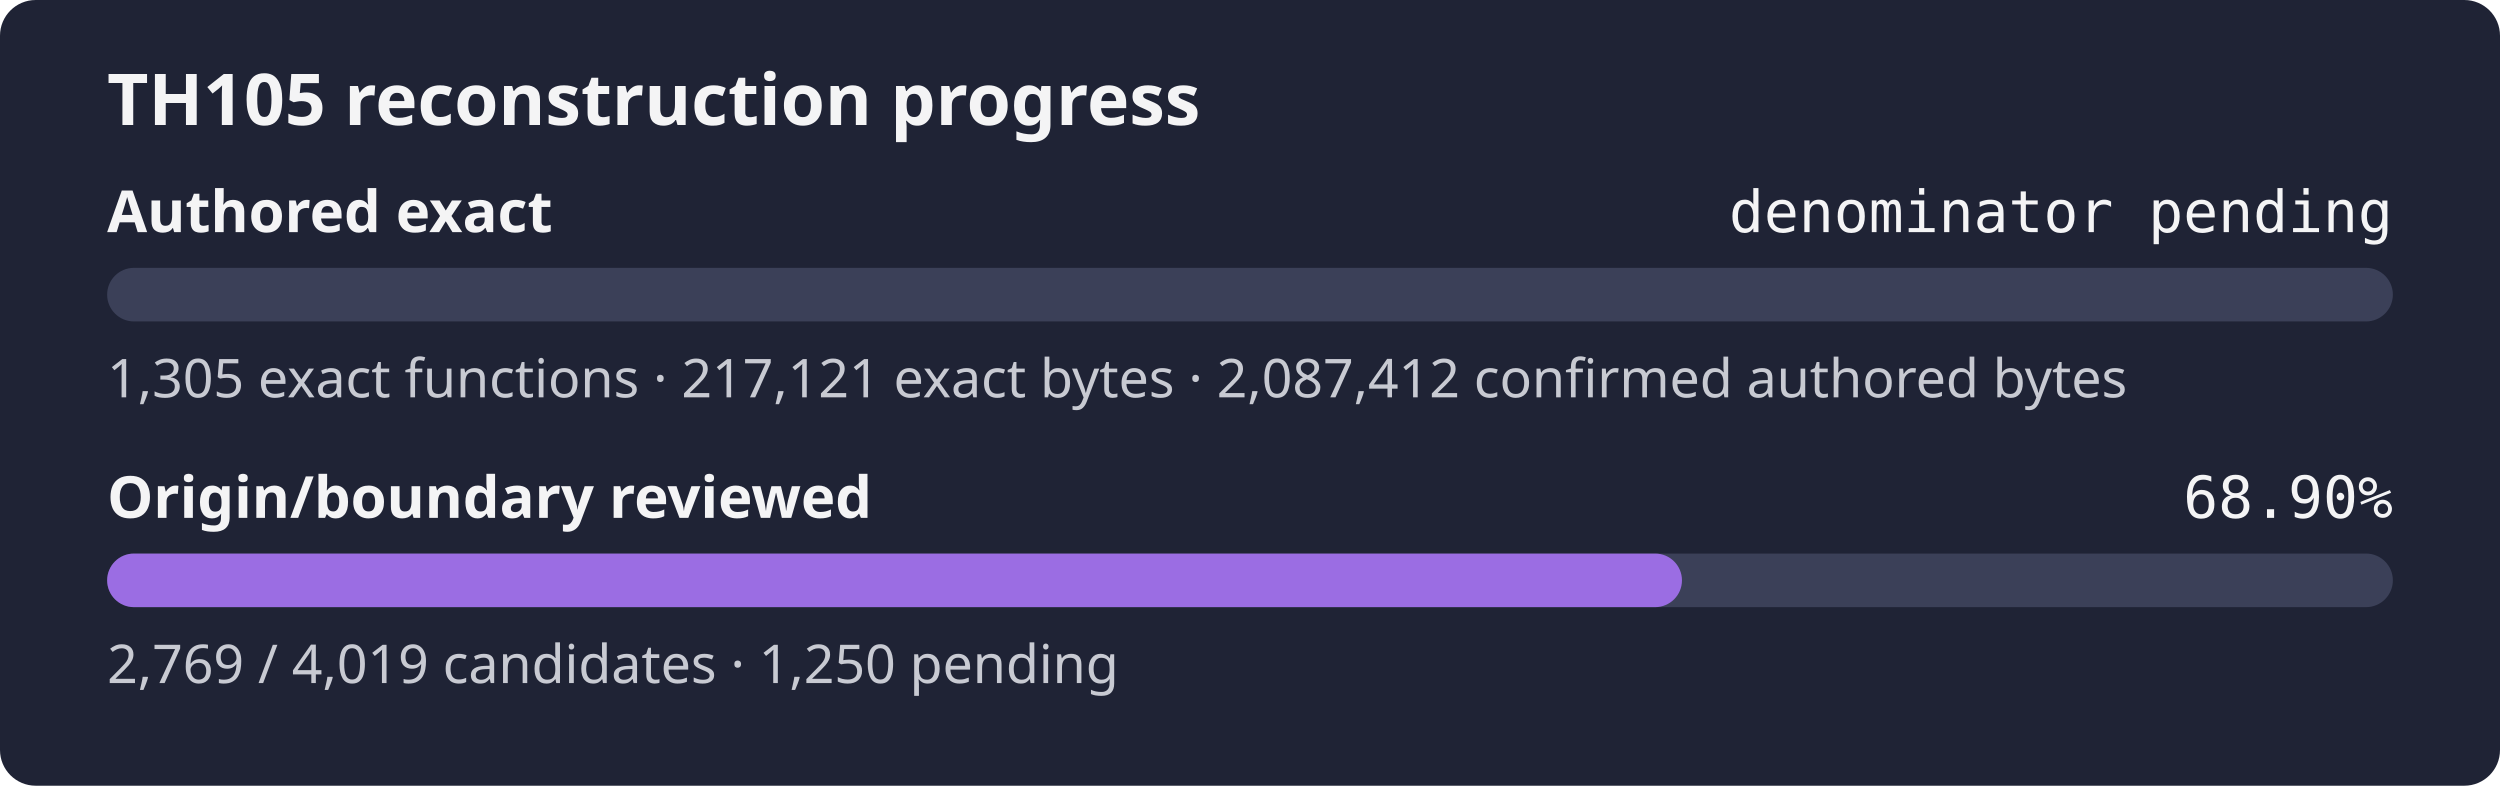
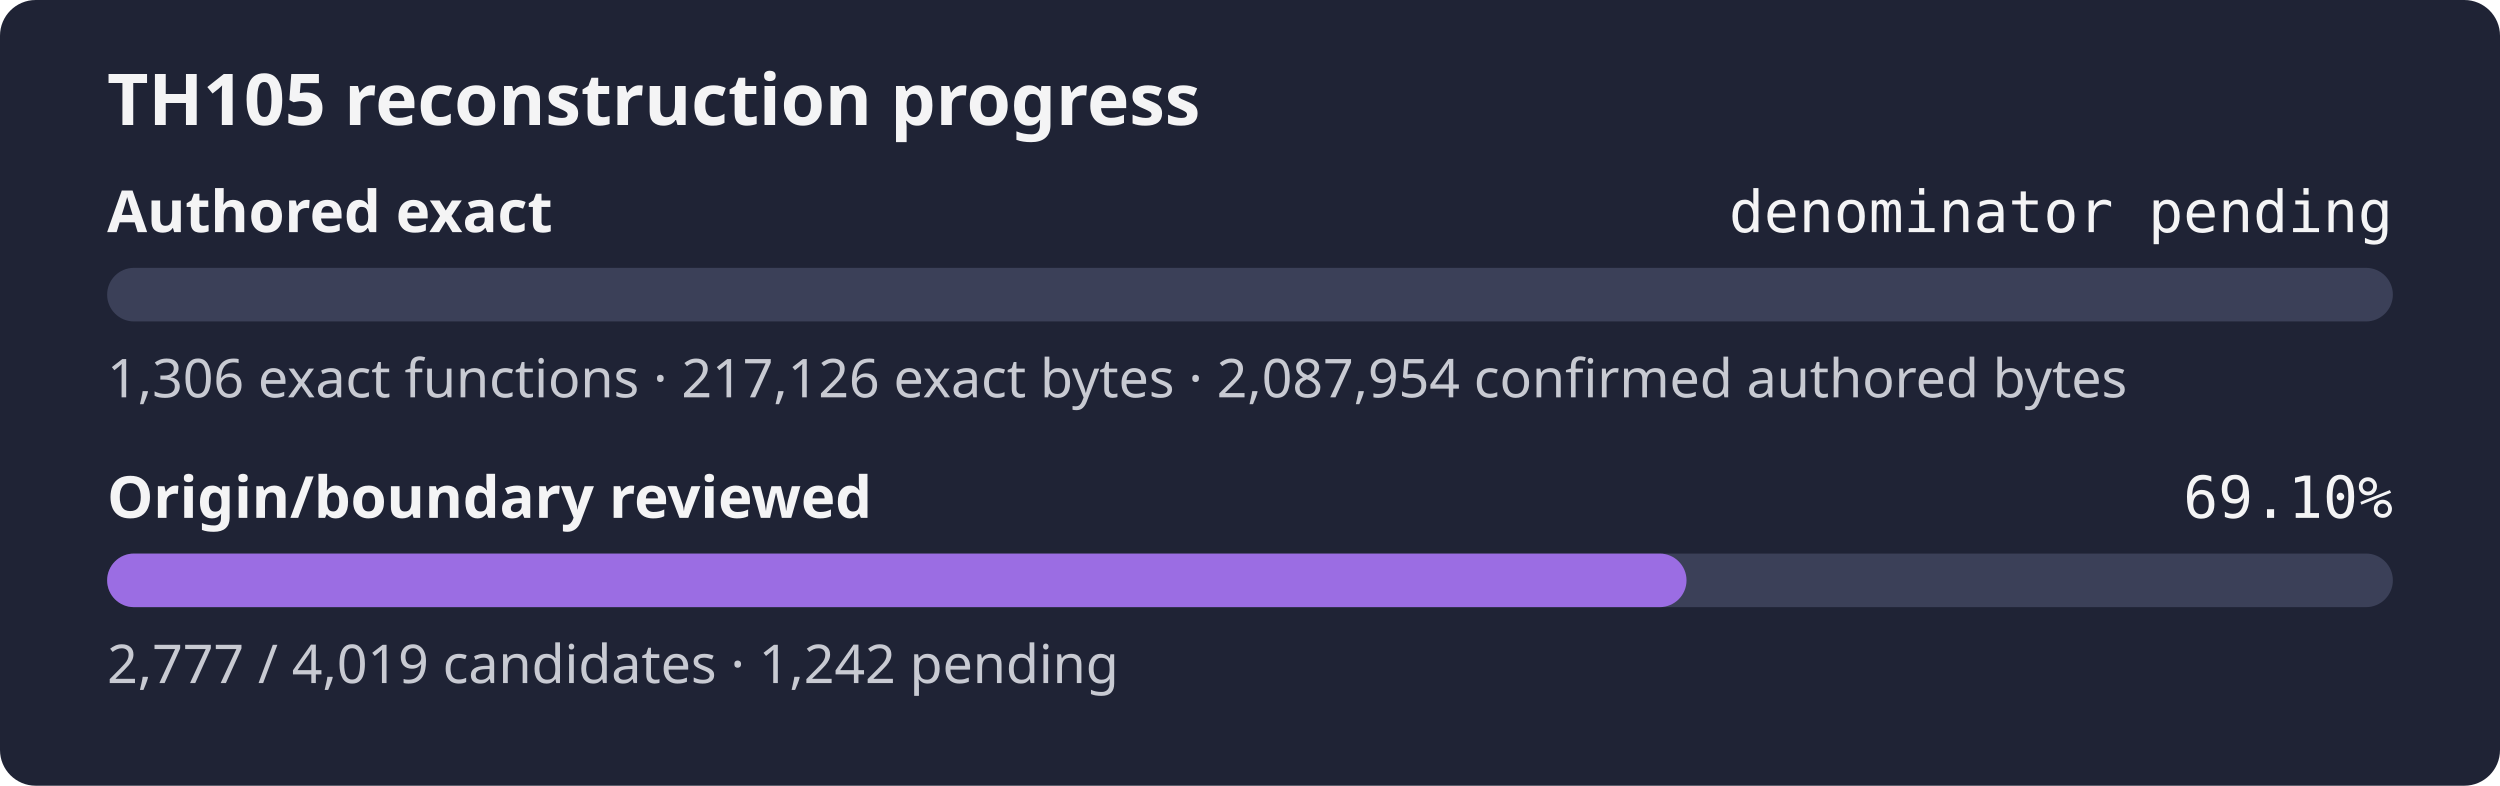
- <svg xmlns="http://www.w3.org/2000/svg" width="560" height="176" role="img" aria-label="TH105 reconstruction progress: authored exact denominator pending, origin review 68.90%">
+ <svg xmlns="http://www.w3.org/2000/svg" width="560" height="176" role="img" aria-label="TH105 reconstruction progress: authored exact denominator pending, origin review 69.10%">
  <rect width="560" height="176" rx="8" fill="#1f2335" />
  <text x="24" y="28" fill="#f4f4f5" font-family="sans-serif" font-size="16" font-weight="600">TH105 reconstruction progress</text>
  <text x="24" y="52" fill="#f4f4f5" font-family="sans-serif" font-size="13" font-weight="600">Authored exact</text>
  <text x="536" y="52" fill="#f4f4f5" text-anchor="end" font-family="monospace" font-size="13">denominator pending</text>
  <rect x="24" y="60" width="512" height="12" rx="6" fill="#3b4058" />
  <rect x="24" y="60" width="0.00" height="12" rx="6" fill="#9b6de3" />
-   <text x="24" y="89" fill="#c8cad2" font-family="sans-serif" font-size="12">1,305 exact functions · 217,121 exact bytes · 2,087,412 confirmed authored bytes</text>
+   <text x="24" y="89" fill="#c8cad2" font-family="sans-serif" font-size="12">1,306 exact functions · 217,126 exact bytes · 2,087,954 confirmed authored bytes</text>
  <text x="24" y="116" fill="#f4f4f5" font-family="sans-serif" font-size="13" font-weight="600">Origin/boundary reviewed</text>
-   <text x="536" y="116" fill="#f4f4f5" text-anchor="end" font-family="monospace" font-size="13">68.90%</text>
+   <text x="536" y="116" fill="#f4f4f5" text-anchor="end" font-family="monospace" font-size="13">69.10%</text>
  <rect x="24" y="124" width="512" height="12" rx="6" fill="#3b4058" />
-   <rect x="24" y="124" width="352.76" height="12" rx="6" fill="#9b6de3" />
-   <text x="24" y="153" fill="#c8cad2" font-family="sans-serif" font-size="12">2,769 / 4,019 candidates · 1,250 pending</text>
+   <rect x="24" y="124" width="353.78" height="12" rx="6" fill="#9b6de3" />
+   <text x="24" y="153" fill="#c8cad2" font-family="sans-serif" font-size="12">2,777 / 4,019 candidates · 1,242 pending</text>
</svg>
